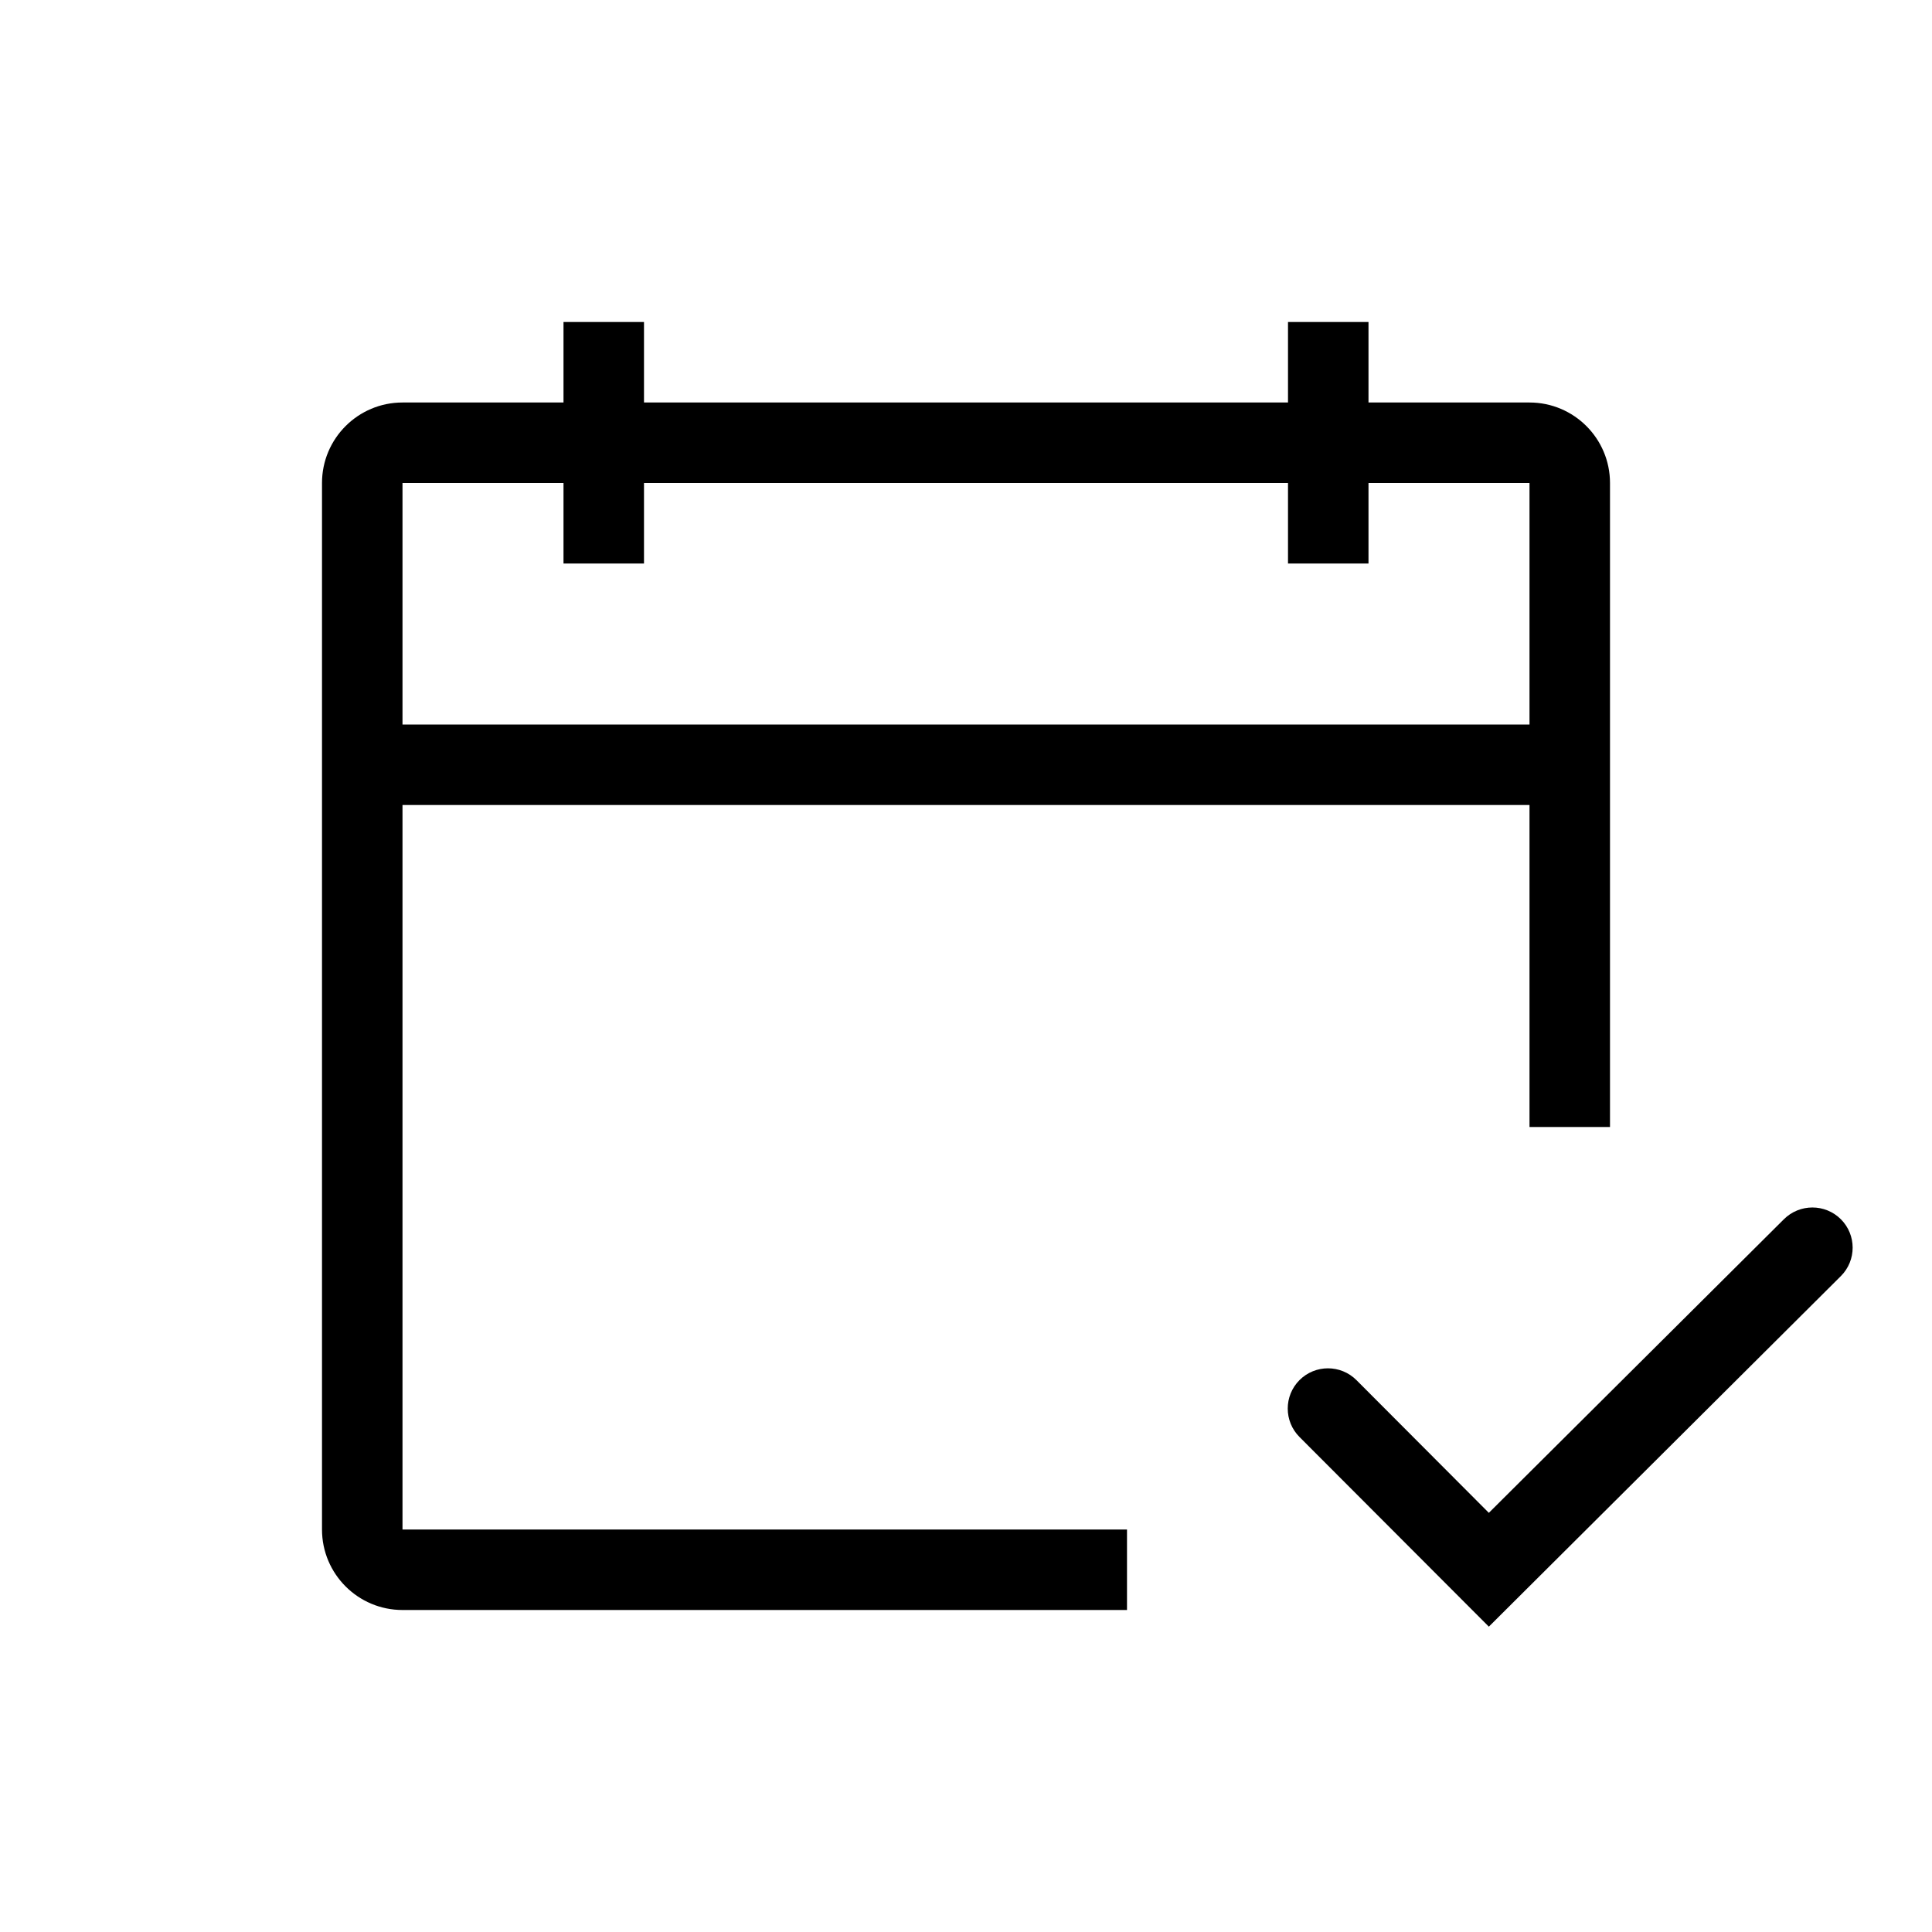
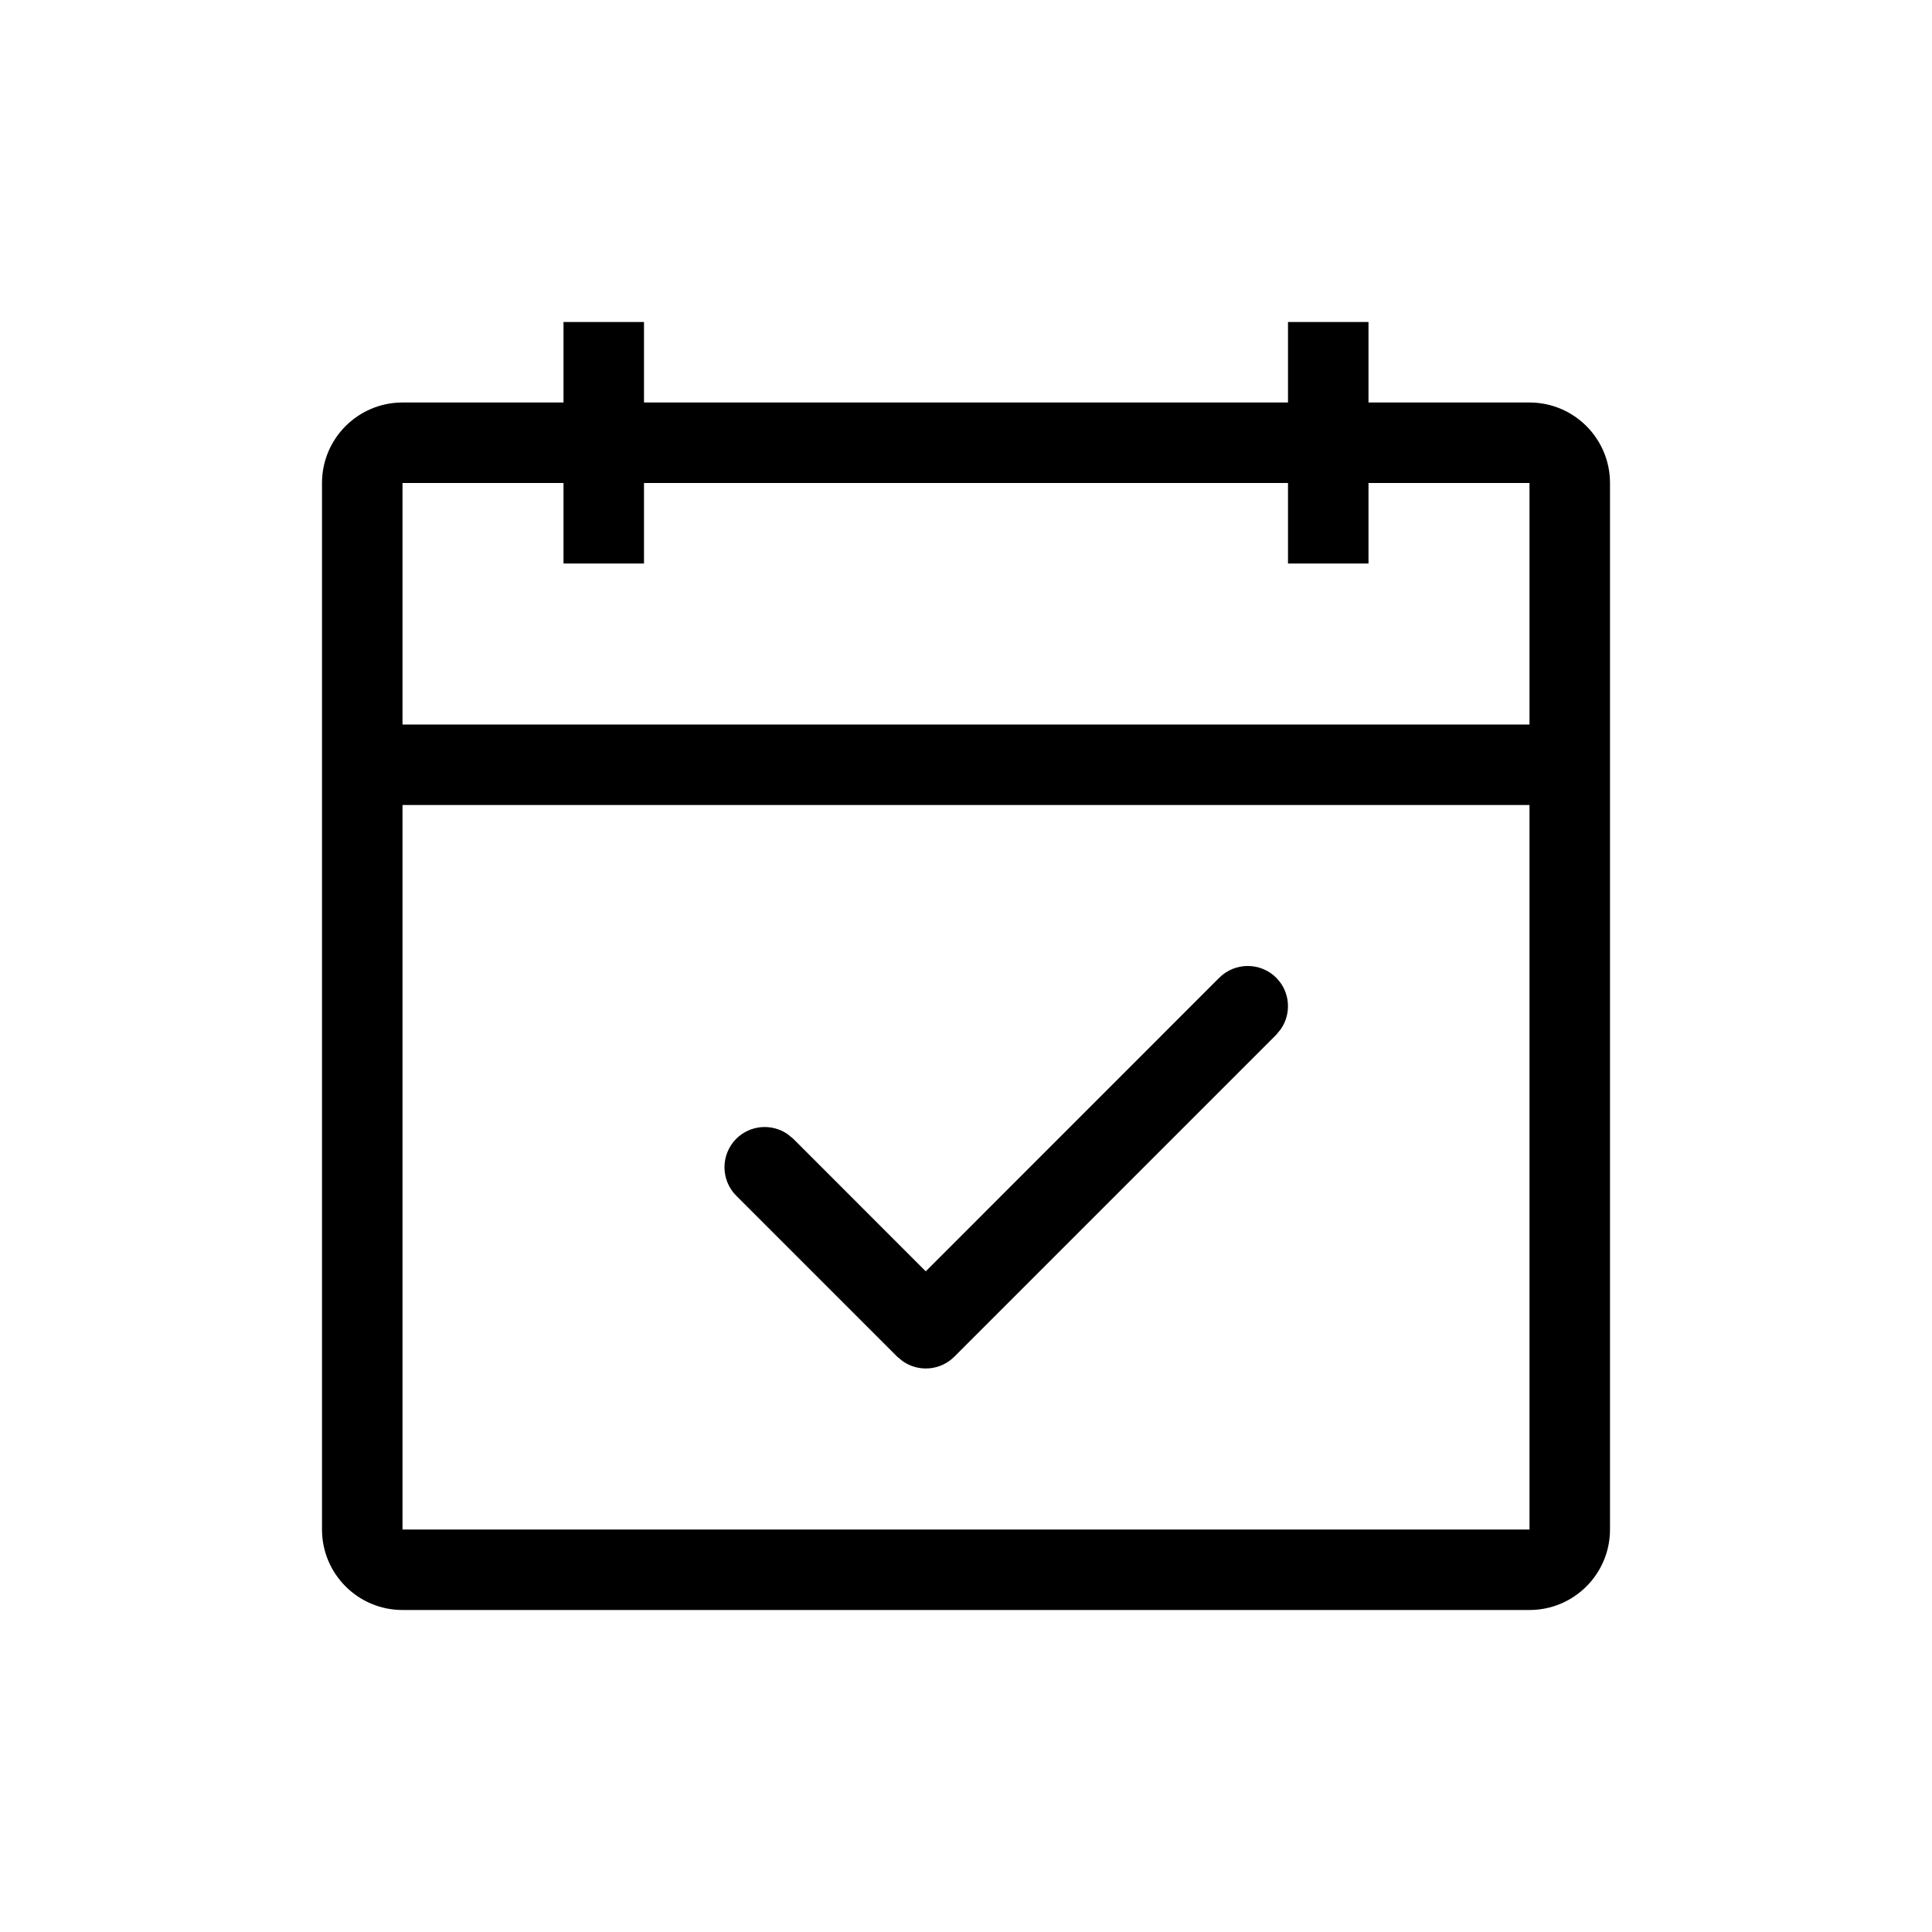
<svg xmlns="http://www.w3.org/2000/svg" width="24" height="24" viewBox="0 0 24 24">
-   <path d="M14,19 L14,20 L5,20 C4.448,20 4,19.552 4,19 L4,6 C4,5.448 4.448,5 5,5 L7,5 L7,4 L8,4 L8,5 L16,5 L16,4 L17,4 L17,5 L19,5 C19.552,5 20,5.448 20,6 L20,14 L19,14 L19,10 L5,10 L5,19 L14,19 Z M19,6 L17,6 L17,7 L16,7 L16,6 L8,6 L8,7 L7,7 L7,6 L5,6 L5,9 L19,9 L19,6 Z M22.868,15.146 C23.063,15.341 23.063,15.657 22.868,15.852 L18.495,20.207 L16.143,17.851 C15.948,17.656 15.948,17.339 16.143,17.144 C16.338,16.949 16.655,16.949 16.85,17.144 L18.495,18.793 L22.16,15.146 C22.356,14.951 22.673,14.951 22.868,15.146 Z" />
+   <path d="M8,4 L8,5 L16,5 L16,4 L17,4 L17,5 L19,5 C19.552,5 20,5.448 20,6 L20,19 C20,19.552 19.552,20 19,20 L5,20 C4.448,20 4,19.552 4,19 L4,6 C4,5.448 4.448,5 5,5 L7,5 L7,4 L8,4 Z M19,10 L5,10 L5,19 L19,19 L19,10 Z M15.854,12.146 C16.027,12.32 16.046,12.589 15.911,12.784 L15.854,12.854 L11.854,16.854 C11.68,17.027 11.411,17.046 11.216,16.911 L11.146,16.854 L9.146,14.854 C8.951,14.658 8.951,14.342 9.146,14.146 C9.32,13.973 9.589,13.954 9.784,14.089 L9.854,14.146 L11.5,15.793 L15.146,12.146 C15.342,11.951 15.658,11.951 15.854,12.146 Z M16,6 L8,6 L8,7 L7,7 L7,6 L5,6 L5,9 L19,9 L19,6 L17,6 L17,7 L16,7 L16,6 Z" />
</svg>
